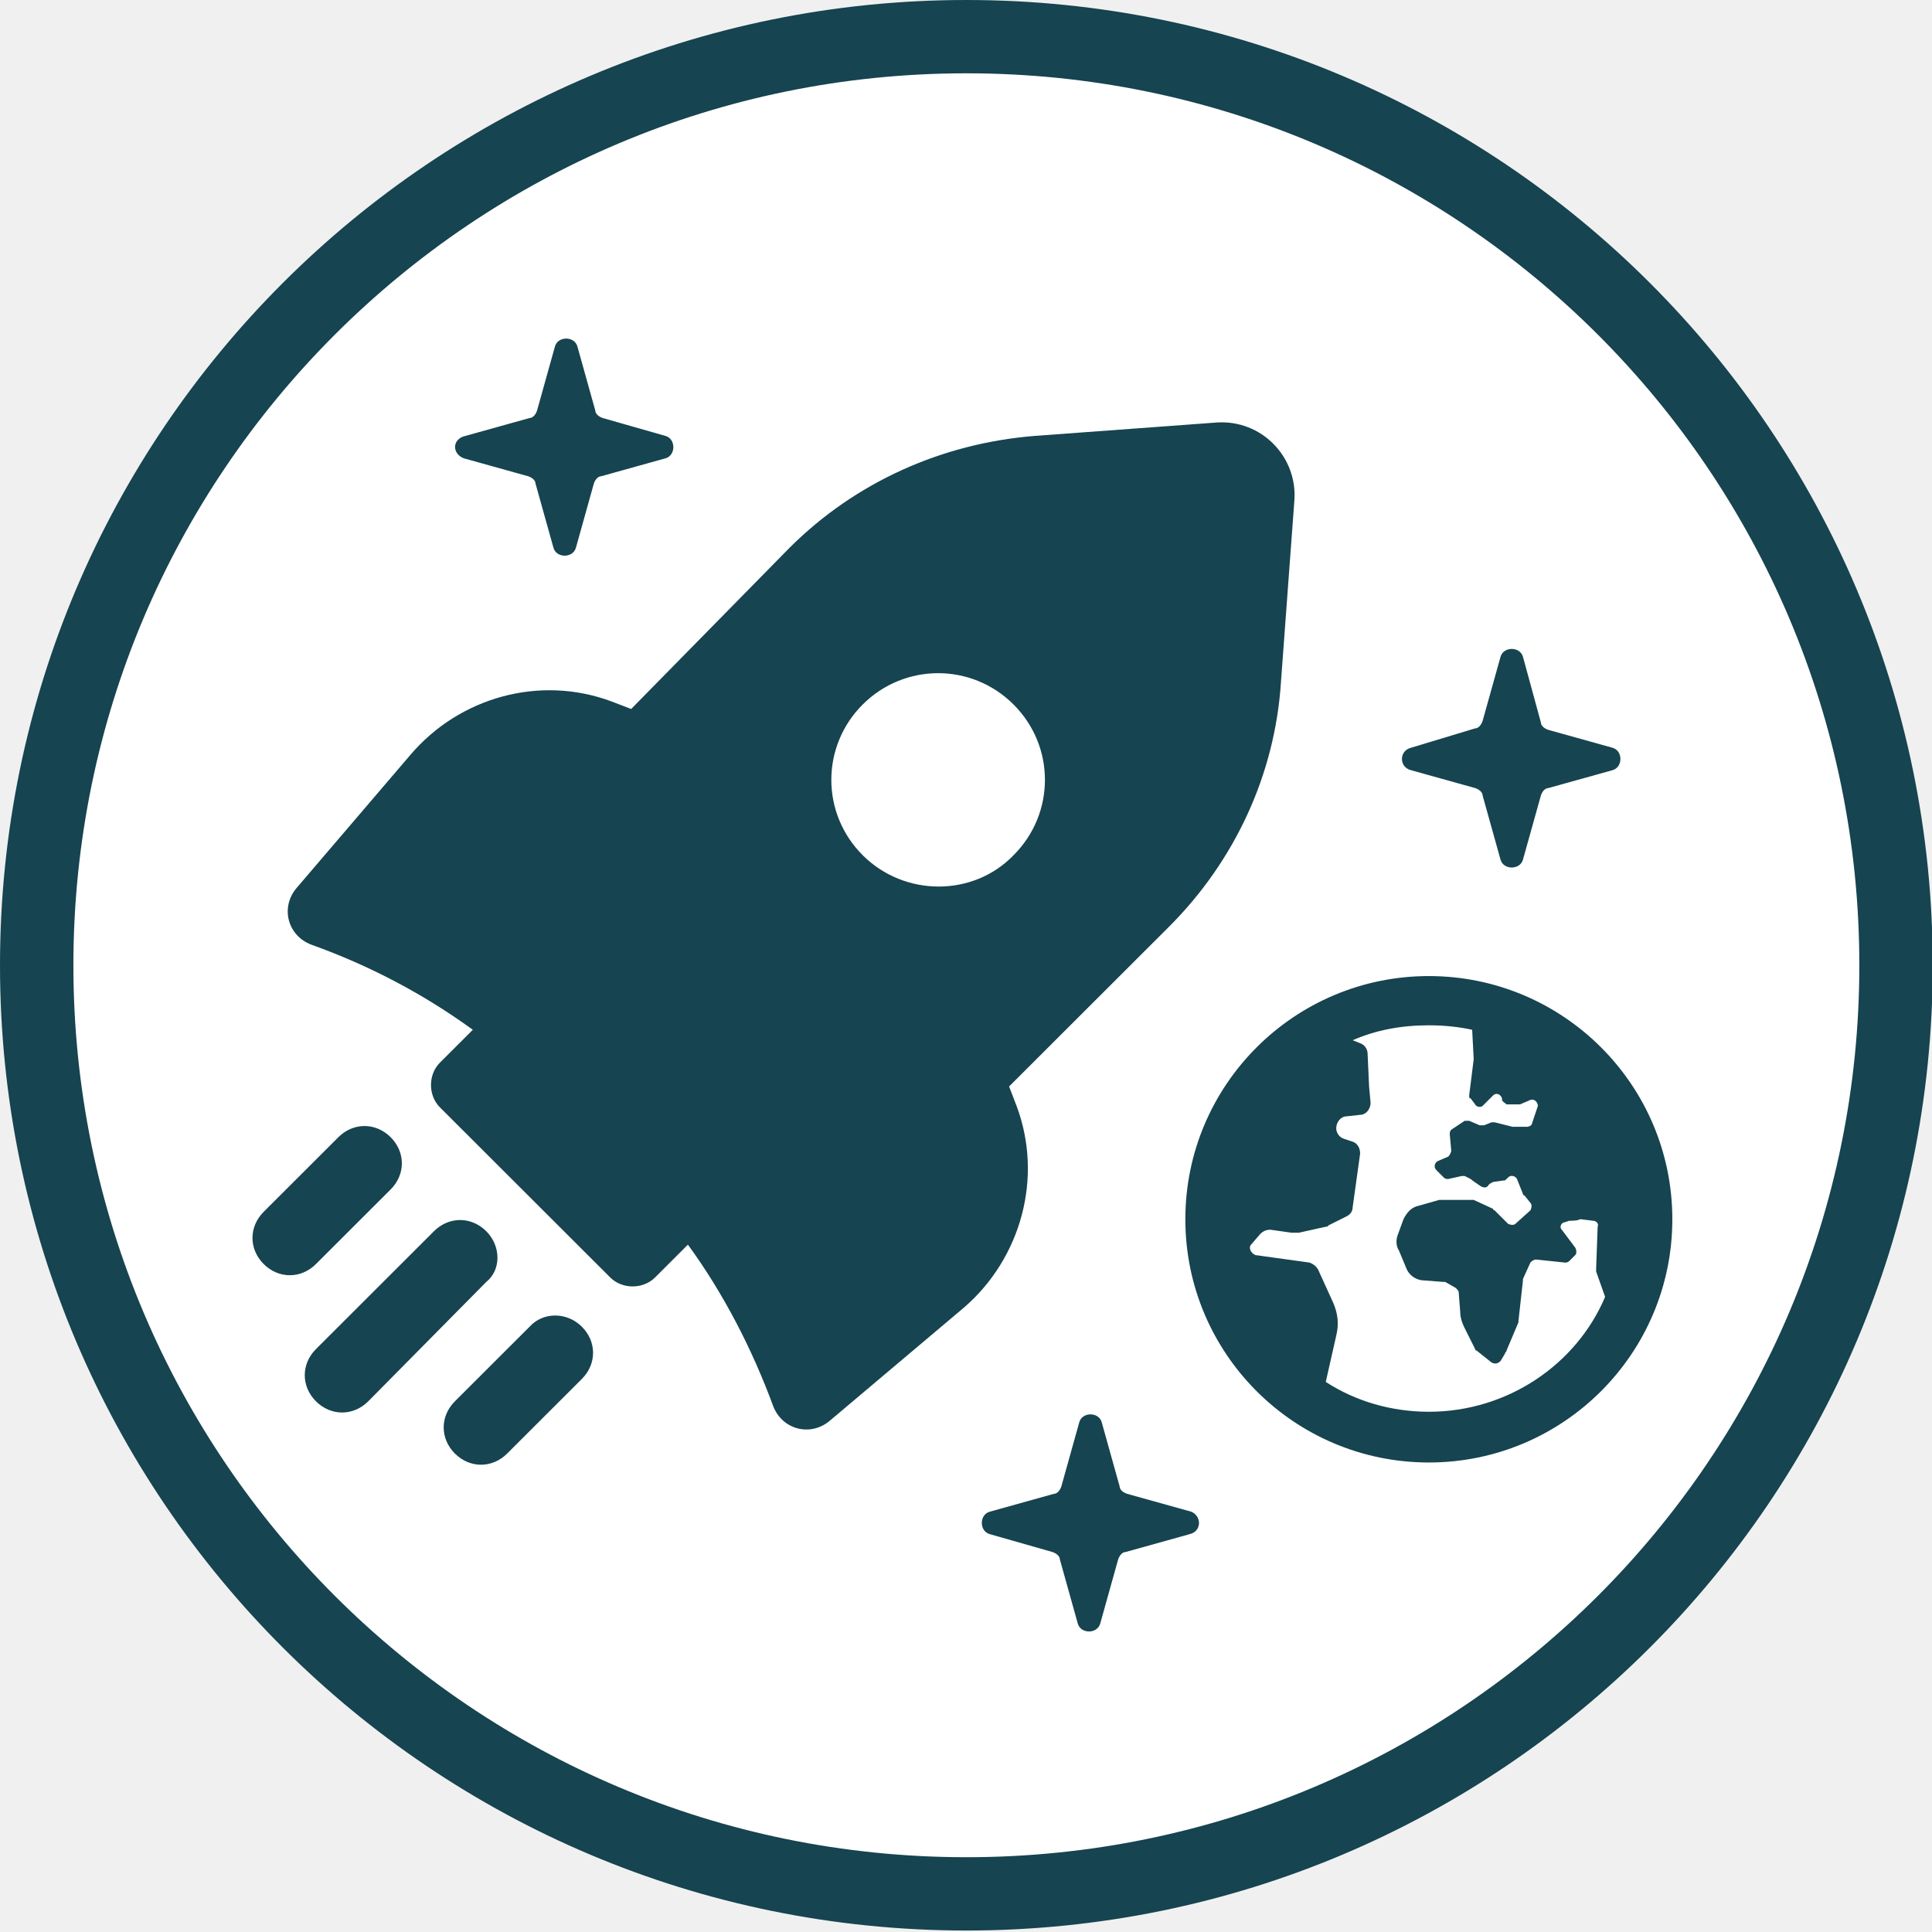
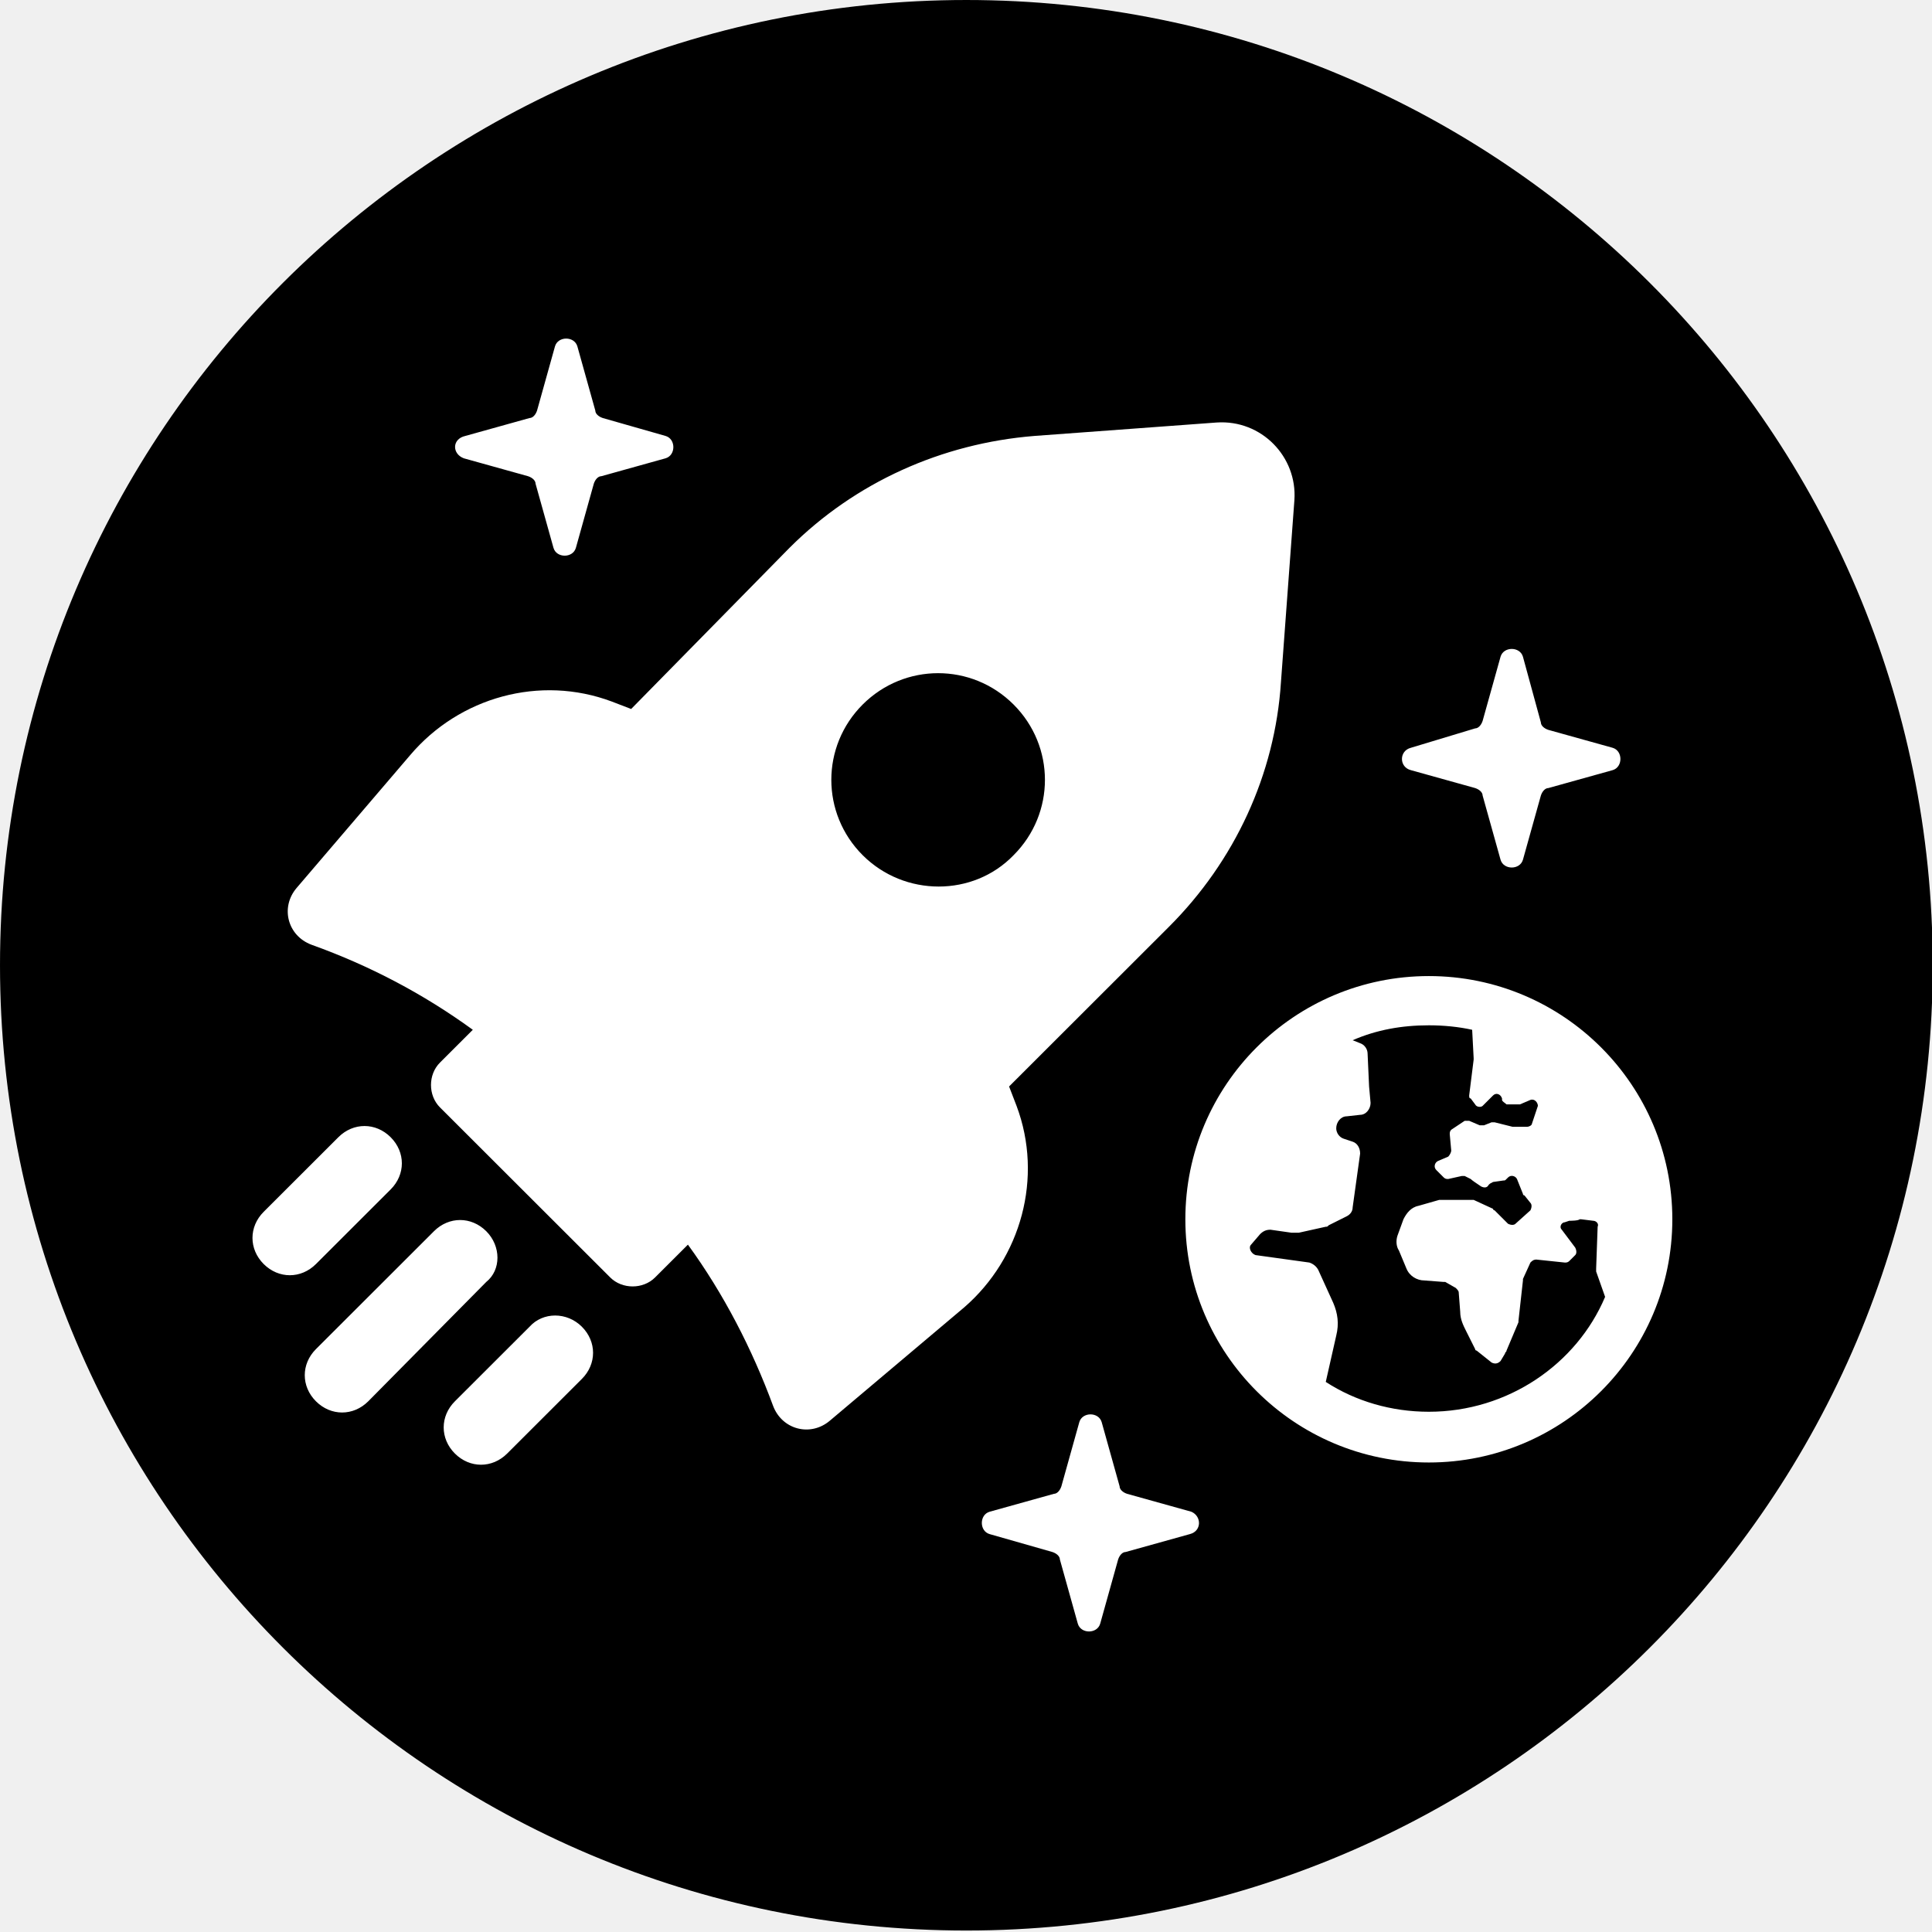
<svg xmlns="http://www.w3.org/2000/svg" viewBox="0 0 512 512">
  <g transform="matrix(3.78096 0 0 3.77664 -321.146 -337.57)">
-     <circle cx="152.671" cy="157.117" r="65.161" style="opacity:1;fill:#fff;fill-opacity:1;stroke:#164450;stroke-width:5.144;stroke-linejoin:miter;stroke-miterlimit:4;stroke-dasharray:none;stroke-opacity:1" />
-     <path d="m80 35.6 4.3 1.2c.3.1.5.3.5.5l1.2 4.3c.2.7 1.3.7 1.5 0l1.2-4.3c.1-.3.3-.5.5-.5l4.3-1.2c.7-.2.7-1.3 0-1.5l-4.3-1.2c-.3-.1-.5-.3-.5-.5L87.5 28c-.2-.7-1.3-.7-1.5 0l-1.2 4.3c-.1.3-.3.5-.5.5L80 34.1c-.8.2-.8 1.3 0 1.5zM65.3 85.3 61 84.1c-.3-.1-.5-.3-.5-.5l-1.2-4.3c-.2-.7-1.3-.7-1.5 0l-1.2 4.3c-.1.3-.3.5-.5.5l-4.3 1.2c-.7.2-.7 1.3 0 1.5L56 88c.3.1.5.3.5.5l1.2 4.3c.2.7 1.3.7 1.5 0l1.2-4.3c.1-.3.3-.5.5-.5l4.3-1.2c.8-.2.8-1.2.1-1.5ZM16.6 14.7l4.3 1.2c.3.1.5.3.5.5l1.2 4.3c.2.7 1.3.7 1.5 0l1.2-4.3c.1-.3.3-.5.5-.5l4.3-1.2c.7-.2.7-1.3 0-1.5L25.9 12c-.3-.1-.5-.3-.5-.5l-1.2-4.3c-.2-.7-1.3-.7-1.5 0l-1.2 4.3c-.1.3-.3.5-.5.5l-4.3 1.2c-.9.2-.9 1.2-.1 1.5zM21 72.9l-5 5c-1 1-1 2.5 0 3.5s2.5 1 3.5 0l5-5c1-1 1-2.5 0-3.5s-2.6-1-3.5 0zm-2.9-6.4c-1-1-2.5-1-3.5 0l-7.9 7.9c-1 1-1 2.5 0 3.5s2.5 1 3.5 0l7.9-8c1-.8 1-2.4 0-3.4zm-6.4-2.8c1-1 1-2.5 0-3.5s-2.5-1-3.5 0l-5 5c-1 1-1 2.5 0 3.5s2.5 1 3.5 0zm41.9-5.6-.5-1.3 10.7-10.7c4.4-4.4 7.1-10.2 7.5-16.4l.9-12.2c.2-2.9-2.2-5.4-5.2-5.2l-12.2.9c-6.2.5-12 3.1-16.4 7.5L27.8 31.5l-1.3-.5c-4.8-1.8-10.2-.3-13.5 3.6l-7.6 8.9c-1.1 1.3-.6 3.2 1 3.8 3.9 1.4 7.5 3.3 10.8 5.7L15 55.2c-.8.8-.8 2.2 0 3l11.4 11.4c.8.8 2.2.8 3 0l2.2-2.2c2.4 3.3 4.3 7 5.7 10.8.6 1.6 2.5 2.1 3.8 1l9-7.6c3.8-3.3 5.3-8.7 3.5-13.5zM43.3 41.3c-2.8-2.8-2.8-7.3 0-10.1s7.3-2.8 10.1 0 2.8 7.3 0 10.1c-2.7 2.8-7.3 2.8-10.1 0zm37.9 8.1c-9 0-16.3 7.3-16.3 16.3S72.2 82 81.2 82s16.3-7.3 16.3-16.3-7.3-16.3-16.3-16.3zm0 29.2c-2.5 0-4.9-.7-6.9-2l.7-3.1c.2-.8.1-1.5-.2-2.2l-1-2.2c-.1-.2-.3-.4-.6-.5l-3.6-.5c-.3-.1-.5-.5-.3-.7l.6-.7c.2-.2.4-.3.7-.3l1.4.2h.5l1.8-.4c.1 0 .1 0 .2-.1l1.2-.6c.2-.1.4-.3.4-.6l.5-3.6c0-.4-.2-.7-.5-.8l-.6-.2c-.3-.1-.5-.4-.5-.7 0-.4.3-.8.7-.8l.9-.1c.4 0 .7-.4.7-.8l-.1-1.1-.1-2.2c0-.3-.2-.6-.5-.7l-.5-.2c1.6-.7 3.3-1 5.1-1 1 0 2 .1 2.9.3l.1 1.9v.1l-.3 2.4c0 .1 0 .2.1.2l.3.4c.1.2.4.2.5.1l.7-.7c.2-.2.5-.1.6.2v.1c0 .1.2.2.3.3h.9l.7-.3c.3-.1.5.2.5.4l-.4 1.2c0 .1-.2.2-.3.2h-1l-1.2-.3h-.2l-.5.2h-.3l-.7-.3h-.3l-.9.6c-.1.1-.1.2-.1.3l.1 1.1c0 .1-.1.3-.2.4l-.7.3c-.2.1-.3.4-.1.6l.5.5c.1.1.2.1.3.1l.9-.2h.2l.4.2c.1.1.4.3.7.5.2.1.4.1.5-.1.1-.1.1-.1.3-.2l.7-.1c.1 0 .1 0 .2-.1l.1-.1c.2-.2.5-.1.6.1l.4 1s0 .1.1.1l.4.5c.1.1.1.3 0 .5l-1 .9c-.1.1-.3.1-.5 0l-.9-.9s-.1 0-.1-.1l-1.3-.6h-2.3l-1.4.4c-.5.1-.8.5-1 .9l-.4 1.1c-.1.3-.1.7.1 1l.5 1.2c.2.5.7.8 1.2.8l1.3.1h.1l.7.4c.1.1.2.2.2.3l.1 1.3c0 .5.2.9.4 1.3l.6 1.2c0 .1.1.1.1.1l1 .8c.2.1.4.1.6-.1l.3-.5c0-.1.1-.1.1-.2l.8-1.9v-.1l.3-2.7v-.1l.5-1.1c.1-.1.2-.2.4-.2l1.9.2c.1 0 .2 0 .3-.1l.4-.4c.1-.1.1-.3 0-.5l-.9-1.2c-.2-.2 0-.5.2-.5l.3-.1c.1 0 .6 0 .7-.1h.1l.8.1c.2 0 .4.2.3.4l-.1 2.8v.2l.6 1.7c-1.9 4.5-6.5 7.7-11.8 7.7z" style="fill:#164450" transform="translate(100.069 106.153) scale(1.04701)" />
+     <circle cx="152.671" cy="157.117" r="65.161" style="opacity:1;fill:#000;fill-opacity:1;stroke:#000;stroke-width:5.144;stroke-linejoin:miter;stroke-miterlimit:4;stroke-dasharray:none;stroke-opacity:1" />
+     <path d="m80 35.6 4.3 1.2c.3.1.5.3.5.5l1.2 4.3c.2.7 1.3.7 1.5 0l1.2-4.3c.1-.3.3-.5.5-.5l4.3-1.2c.7-.2.7-1.3 0-1.5l-4.3-1.2c-.3-.1-.5-.3-.5-.5L87.5 28c-.2-.7-1.3-.7-1.5 0l-1.2 4.3c-.1.3-.3.5-.5.5L80 34.1c-.8.2-.8 1.3 0 1.5zM65.3 85.3 61 84.1c-.3-.1-.5-.3-.5-.5l-1.2-4.3c-.2-.7-1.3-.7-1.5 0l-1.2 4.3c-.1.3-.3.5-.5.5l-4.3 1.2c-.7.2-.7 1.3 0 1.5L56 88c.3.1.5.3.5.5l1.2 4.3c.2.7 1.3.7 1.5 0l1.2-4.3c.1-.3.3-.5.5-.5l4.3-1.2c.8-.2.8-1.2.1-1.5ZM16.6 14.7l4.3 1.2c.3.1.5.3.5.5l1.2 4.3c.2.7 1.3.7 1.5 0l1.2-4.3c.1-.3.3-.5.5-.5l4.3-1.2c.7-.2.7-1.3 0-1.5L25.9 12c-.3-.1-.5-.3-.5-.5l-1.2-4.3c-.2-.7-1.3-.7-1.5 0l-1.2 4.3c-.1.3-.3.5-.5.5l-4.3 1.2c-.9.2-.9 1.2-.1 1.5zM21 72.9l-5 5c-1 1-1 2.5 0 3.5s2.5 1 3.5 0l5-5c1-1 1-2.5 0-3.5s-2.6-1-3.5 0zm-2.9-6.4c-1-1-2.5-1-3.5 0l-7.9 7.9c-1 1-1 2.5 0 3.5s2.5 1 3.5 0l7.9-8c1-.8 1-2.4 0-3.4zm-6.4-2.8c1-1 1-2.5 0-3.5s-2.5-1-3.5 0l-5 5c-1 1-1 2.5 0 3.5s2.5 1 3.5 0zm41.9-5.6-.5-1.3 10.7-10.7c4.4-4.4 7.1-10.2 7.5-16.4l.9-12.2c.2-2.9-2.2-5.4-5.2-5.2l-12.2.9c-6.2.5-12 3.1-16.4 7.5L27.8 31.5l-1.3-.5c-4.8-1.8-10.2-.3-13.5 3.6l-7.6 8.9c-1.1 1.3-.6 3.2 1 3.8 3.9 1.4 7.5 3.3 10.8 5.7L15 55.2c-.8.8-.8 2.2 0 3l11.4 11.4c.8.8 2.2.8 3 0l2.2-2.2c2.4 3.3 4.3 7 5.7 10.8.6 1.6 2.5 2.1 3.8 1l9-7.6c3.8-3.3 5.3-8.7 3.5-13.5zM43.3 41.3c-2.8-2.8-2.8-7.3 0-10.1s7.3-2.8 10.1 0 2.8 7.3 0 10.1c-2.7 2.8-7.3 2.8-10.1 0zm37.9 8.1c-9 0-16.3 7.3-16.3 16.3S72.2 82 81.2 82s16.3-7.3 16.3-16.3-7.3-16.3-16.3-16.3zm0 29.2c-2.5 0-4.9-.7-6.9-2l.7-3.1c.2-.8.1-1.5-.2-2.2l-1-2.2c-.1-.2-.3-.4-.6-.5l-3.6-.5c-.3-.1-.5-.5-.3-.7l.6-.7c.2-.2.4-.3.7-.3l1.4.2h.5l1.8-.4c.1 0 .1 0 .2-.1l1.2-.6c.2-.1.4-.3.4-.6l.5-3.6c0-.4-.2-.7-.5-.8l-.6-.2c-.3-.1-.5-.4-.5-.7 0-.4.3-.8.7-.8l.9-.1c.4 0 .7-.4.7-.8l-.1-1.1-.1-2.2c0-.3-.2-.6-.5-.7l-.5-.2c1.6-.7 3.3-1 5.1-1 1 0 2 .1 2.9.3l.1 1.9v.1l-.3 2.4c0 .1 0 .2.1.2l.3.4c.1.2.4.2.5.1l.7-.7c.2-.2.5-.1.6.2v.1c0 .1.2.2.3.3h.9l.7-.3c.3-.1.5.2.5.4l-.4 1.2c0 .1-.2.2-.3.2h-1l-1.2-.3h-.2l-.5.2h-.3l-.7-.3h-.3l-.9.6c-.1.1-.1.2-.1.3l.1 1.1c0 .1-.1.3-.2.4l-.7.3c-.2.1-.3.4-.1.6l.5.5c.1.1.2.1.3.1l.9-.2h.2l.4.2c.1.1.4.3.7.5.2.1.4.1.5-.1.1-.1.1-.1.3-.2l.7-.1c.1 0 .1 0 .2-.1l.1-.1c.2-.2.5-.1.6.1l.4 1s0 .1.1.1l.4.5c.1.1.1.3 0 .5l-1 .9c-.1.1-.3.1-.5 0l-.9-.9s-.1 0-.1-.1l-1.3-.6h-2.3l-1.4.4c-.5.1-.8.5-1 .9l-.4 1.1c-.1.3-.1.7.1 1l.5 1.2c.2.5.7.8 1.2.8l1.3.1h.1l.7.4c.1.1.2.2.2.3l.1 1.3c0 .5.2.9.4 1.3l.6 1.2c0 .1.1.1.1.1l1 .8c.2.1.4.1.6-.1l.3-.5c0-.1.1-.1.1-.2l.8-1.9v-.1l.3-2.7v-.1l.5-1.1c.1-.1.2-.2.4-.2l1.9.2c.1 0 .2 0 .3-.1l.4-.4c.1-.1.1-.3 0-.5l-.9-1.2c-.2-.2 0-.5.2-.5l.3-.1c.1 0 .6 0 .7-.1h.1l.8.1c.2 0 .4.2.3.4l-.1 2.8v.2l.6 1.7c-1.9 4.5-6.5 7.7-11.8 7.7z" style="fill:#fff;fill-opacity:1" transform="translate(100.069 106.153) scale(1.04701)" />
  </g>
</svg>
